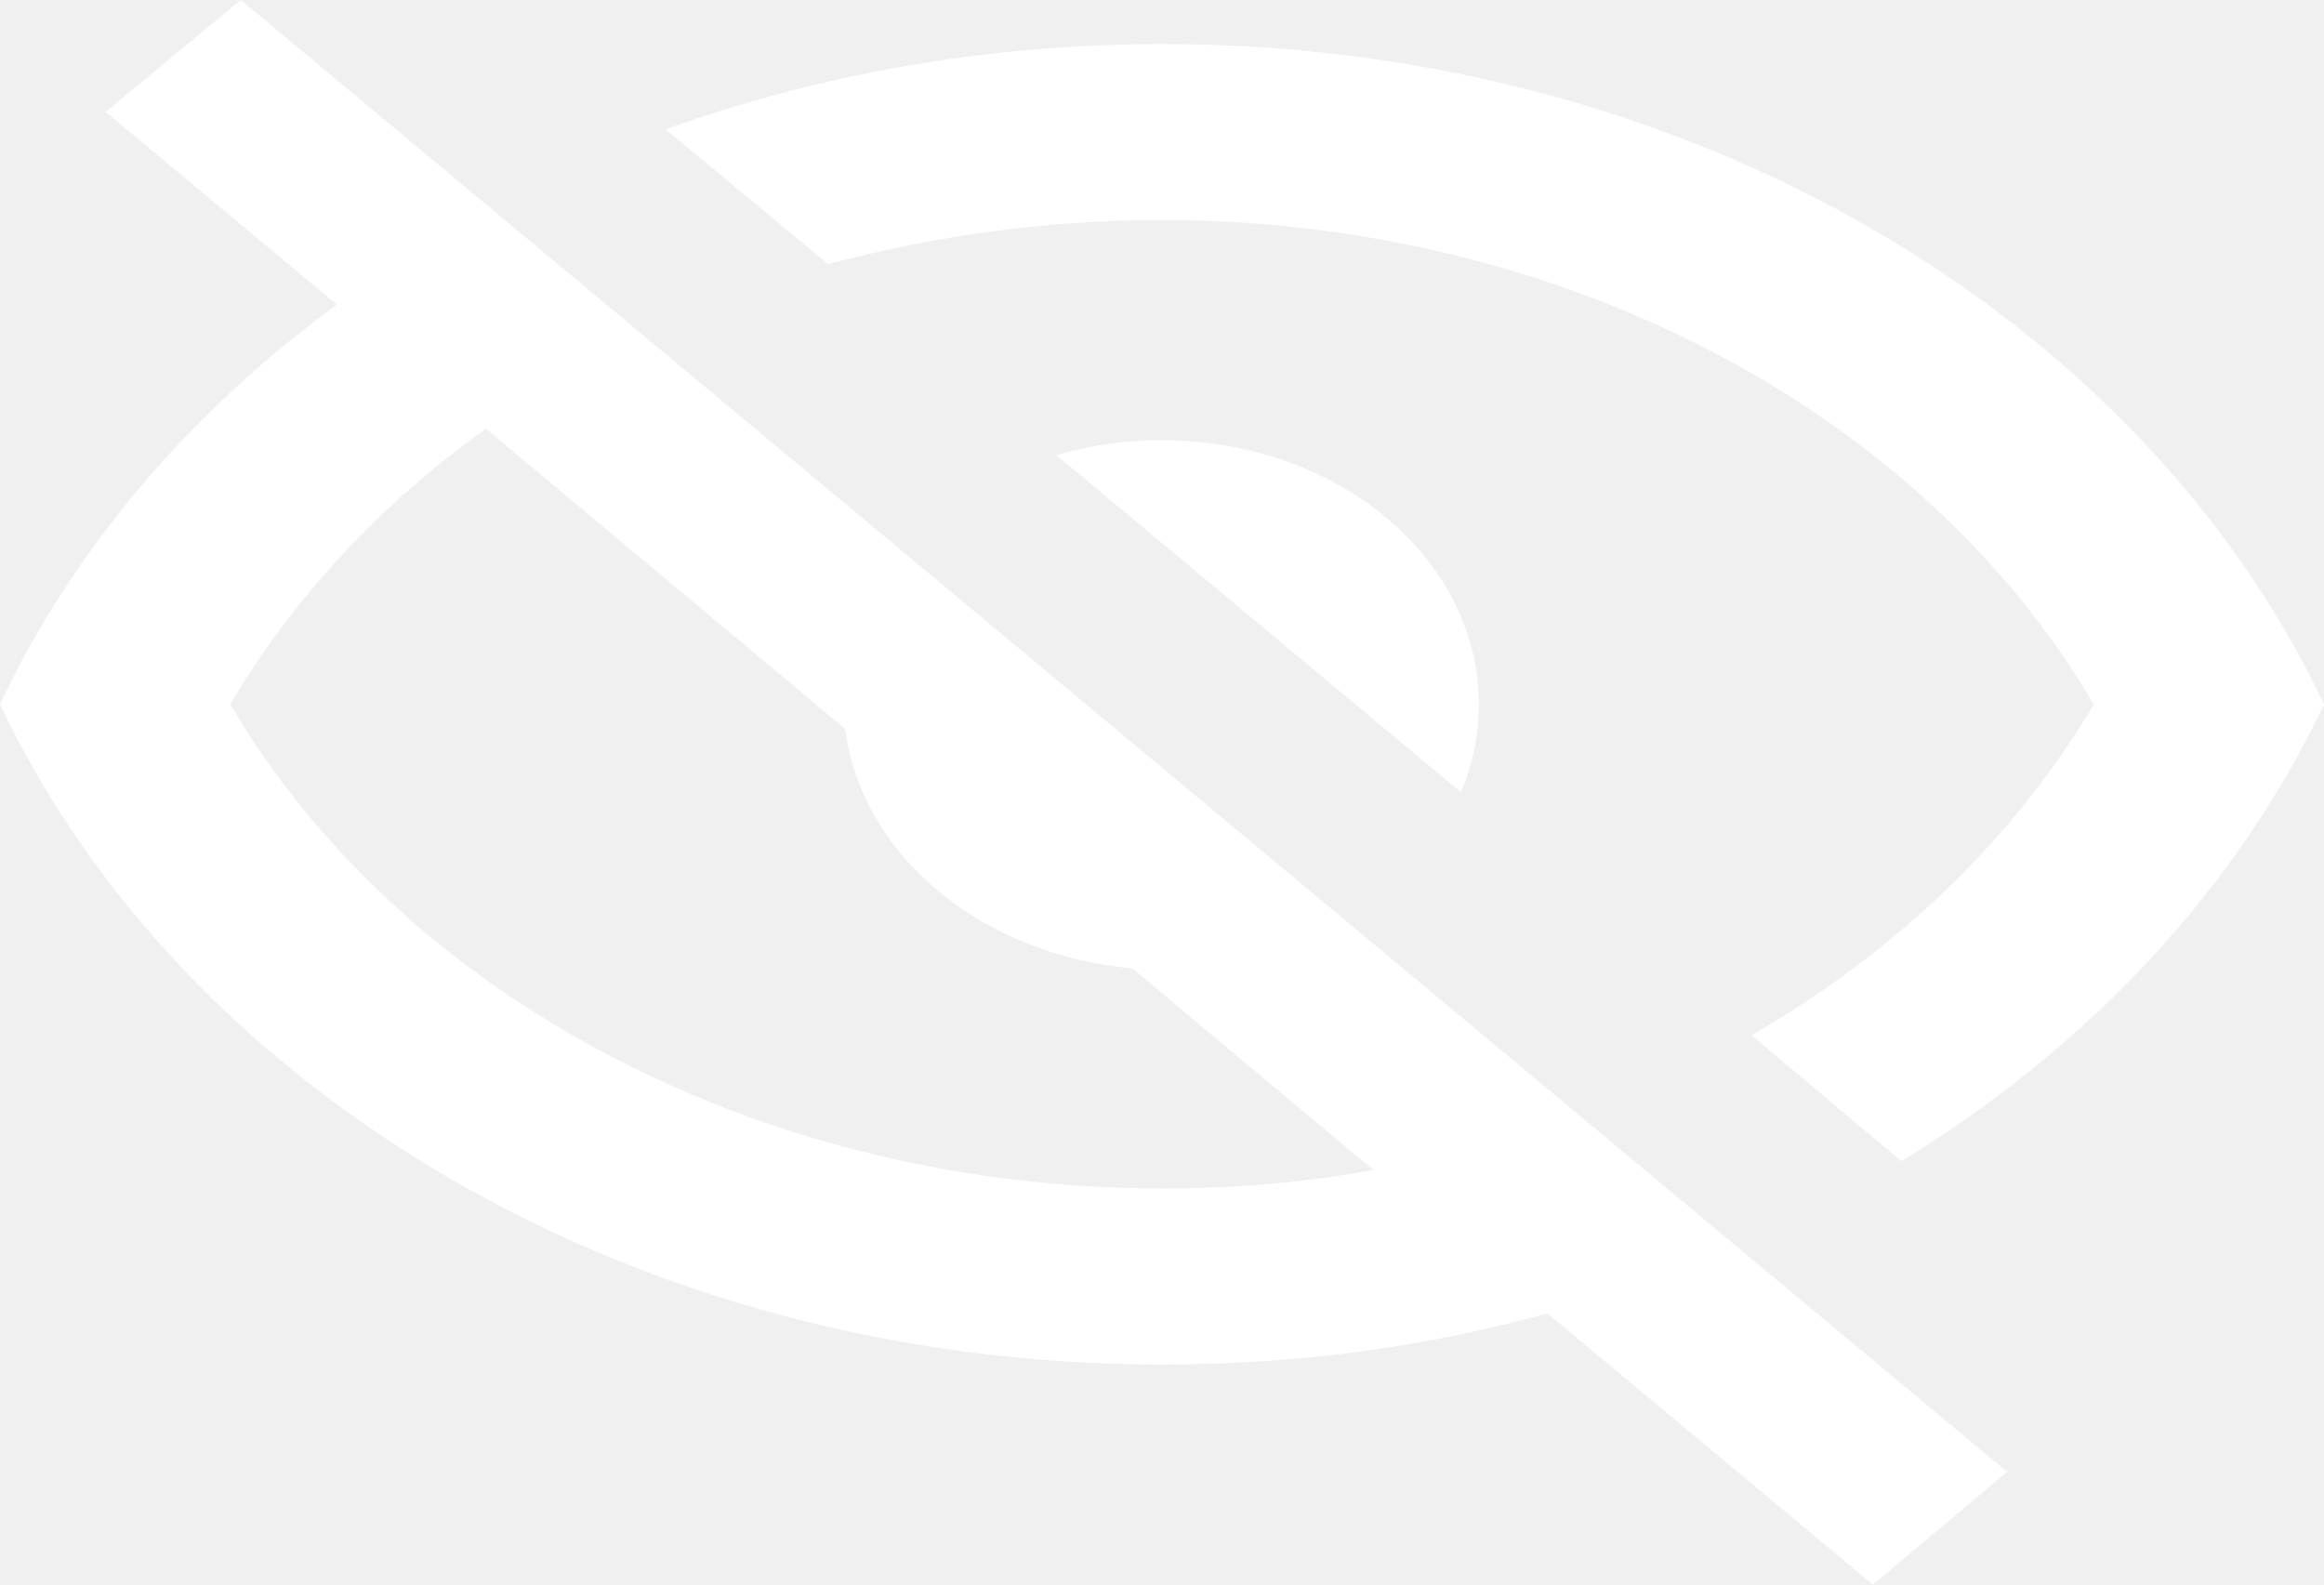
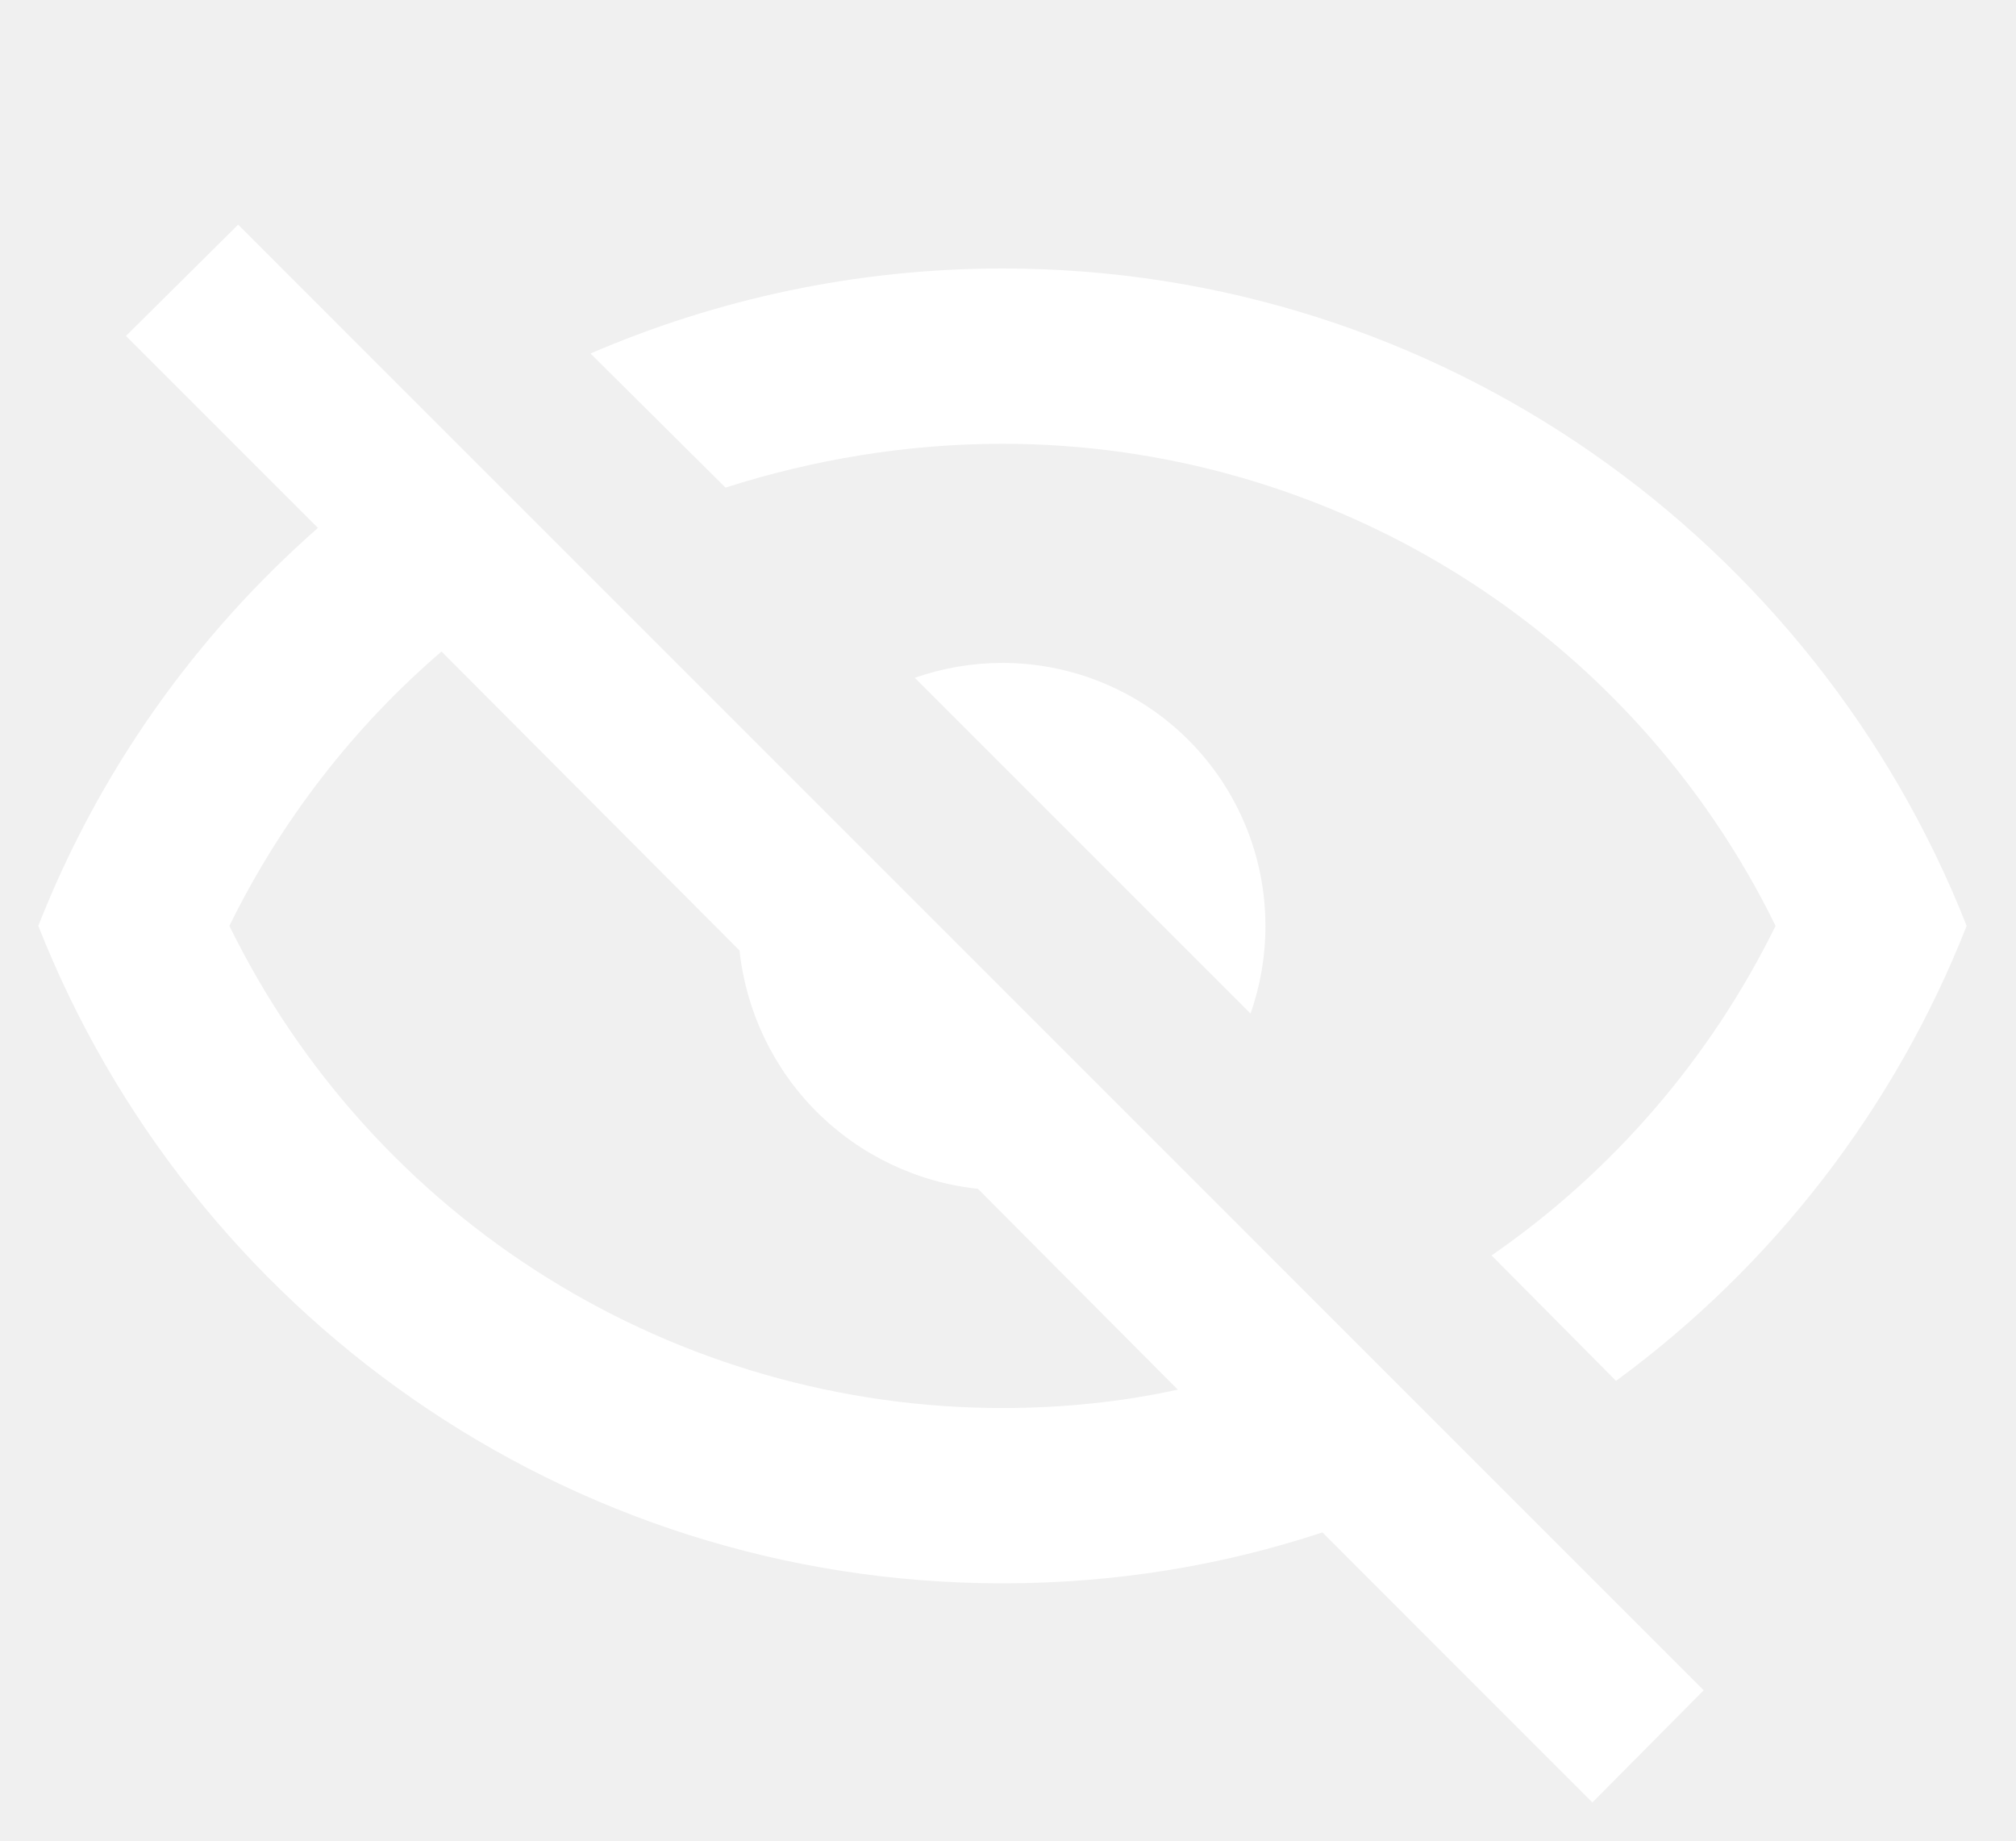
- <svg xmlns="http://www.w3.org/2000/svg" width="22" height="15" viewBox="0 0 22 15" fill="none">
-   <path d="M1 1.058L2.28 0L19 13.933L17.73 15L14.65 12.433C13.5 12.75 12.28 12.917 11 12.917C6 12.917 1.73 10.325 0 6.667C0.69 5.2 1.79 3.908 3.19 2.883L1 1.058ZM11 4.167C11.796 4.167 12.559 4.43 13.121 4.899C13.684 5.368 14 6.004 14 6.667C14.001 6.95 13.943 7.232 13.83 7.5L10 4.308C10.321 4.214 10.659 4.166 11 4.167ZM11 0.417C16 0.417 20.27 3.008 22 6.667C21.184 8.394 19.797 9.894 18 10.992L16.58 9.8C17.963 9.003 19.078 7.924 19.82 6.667C19.012 5.292 17.756 4.133 16.197 3.323C14.638 2.513 12.838 2.083 11 2.083C9.91 2.083 8.84 2.233 7.84 2.5L6.3 1.225C7.74 0.708 9.33 0.417 11 0.417ZM2.18 6.667C2.988 8.042 4.244 9.2 5.803 10.01C7.362 10.821 9.163 11.25 11 11.25C11.69 11.25 12.37 11.192 13 11.075L10.72 9.167C10.024 9.105 9.375 8.846 8.88 8.433C8.385 8.021 8.075 7.48 8 6.9L4.6 4.058C3.61 4.767 2.78 5.65 2.18 6.667Z" fill="white" />
+ <svg xmlns="http://www.w3.org/2000/svg" width="23" height="21" viewBox="0 0 23 21" fill="none">
+   <path d="M1.437 3.833L2.717 2.563L19.437 19.284L18.167 20.564L15.087 17.483C13.937 17.863 12.717 18.064 11.437 18.064C6.437 18.064 2.167 14.954 0.437 10.563C1.127 8.803 2.227 7.253 3.627 6.023L1.437 3.833ZM11.437 7.563C12.233 7.563 12.996 7.88 13.558 8.442C14.121 9.005 14.437 9.768 14.437 10.563C14.438 10.904 14.38 11.242 14.267 11.563L10.437 7.733C10.758 7.62 11.096 7.563 11.437 7.563M11.437 3.063C16.437 3.063 20.707 6.173 22.437 10.563C21.621 12.637 20.234 14.436 18.437 15.754L17.017 14.323C18.4 13.367 19.515 12.072 20.257 10.563C19.449 8.913 18.193 7.523 16.634 6.551C15.075 5.579 13.274 5.063 11.437 5.063C10.347 5.063 9.277 5.243 8.277 5.563L6.737 4.033C8.177 3.413 9.767 3.063 11.437 3.063ZM2.617 10.563C3.425 12.213 4.681 13.604 6.24 14.576C7.799 15.548 9.6 16.064 11.437 16.064C12.127 16.064 12.807 15.993 13.437 15.854L11.157 13.563C10.461 13.489 9.812 13.178 9.317 12.684C8.822 12.189 8.512 11.539 8.437 10.844L5.037 7.433C4.047 8.283 3.217 9.343 2.617 10.563V10.563Z" fill="white" />
</svg>
